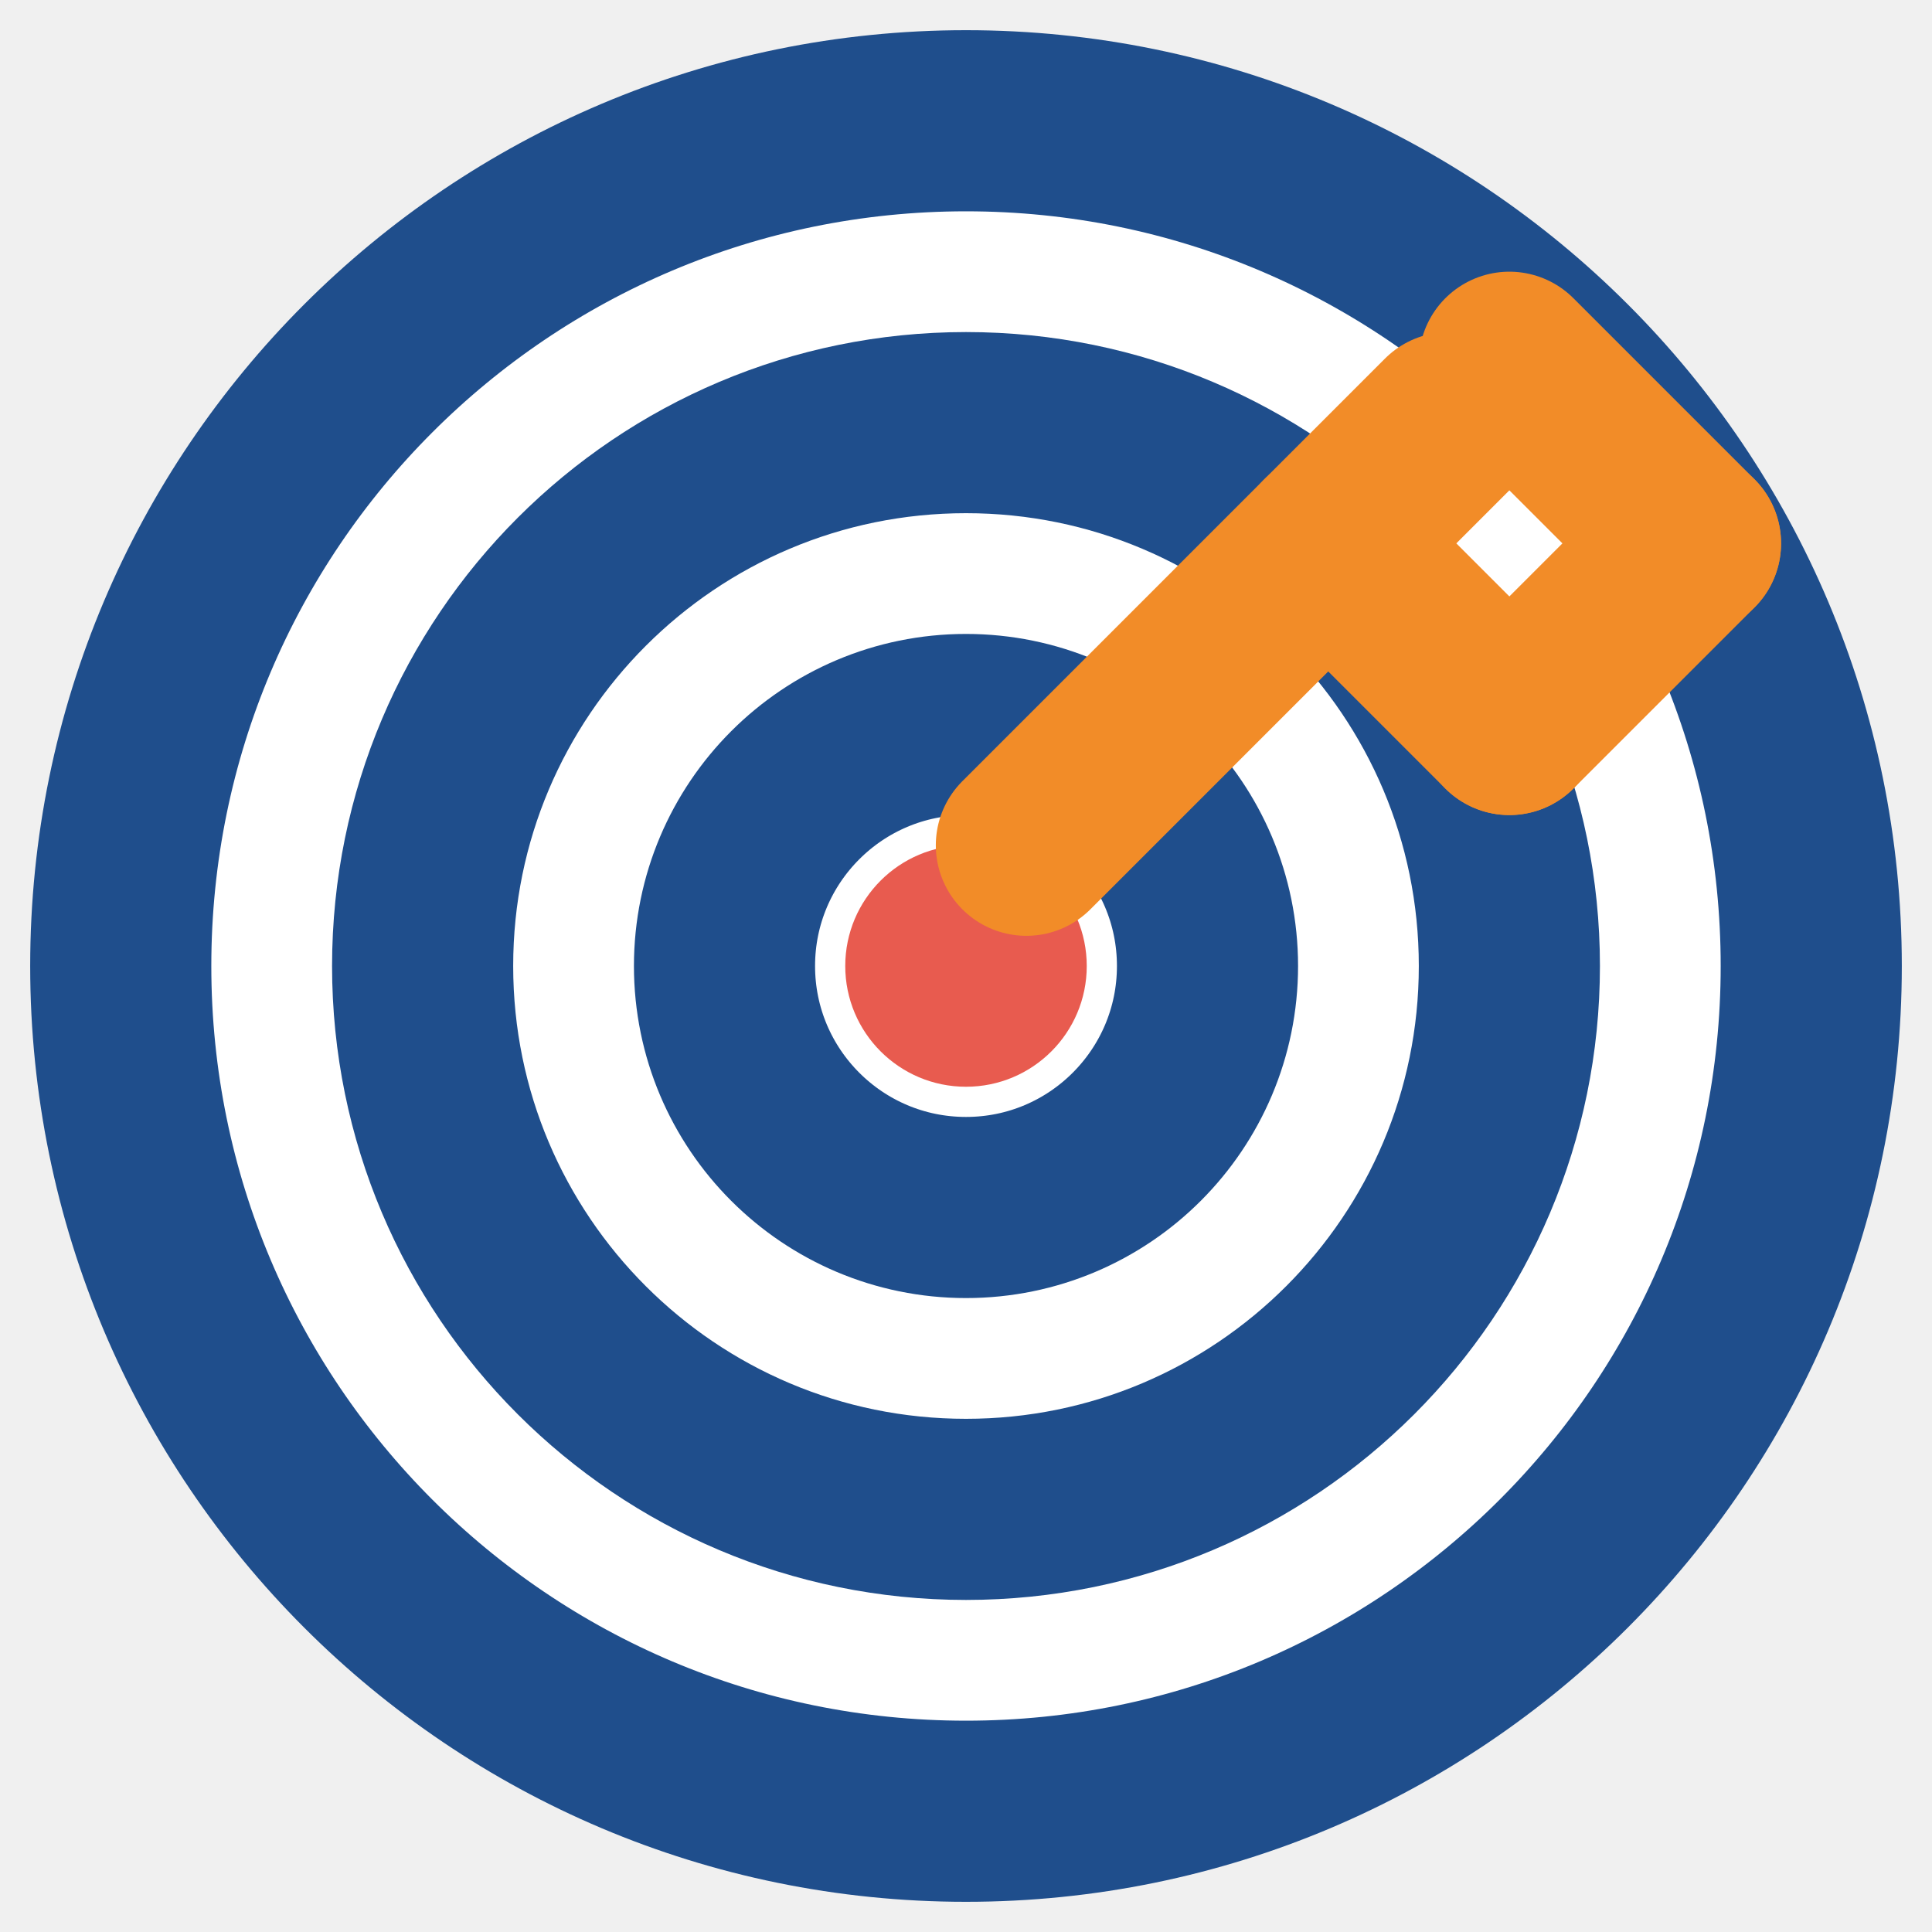
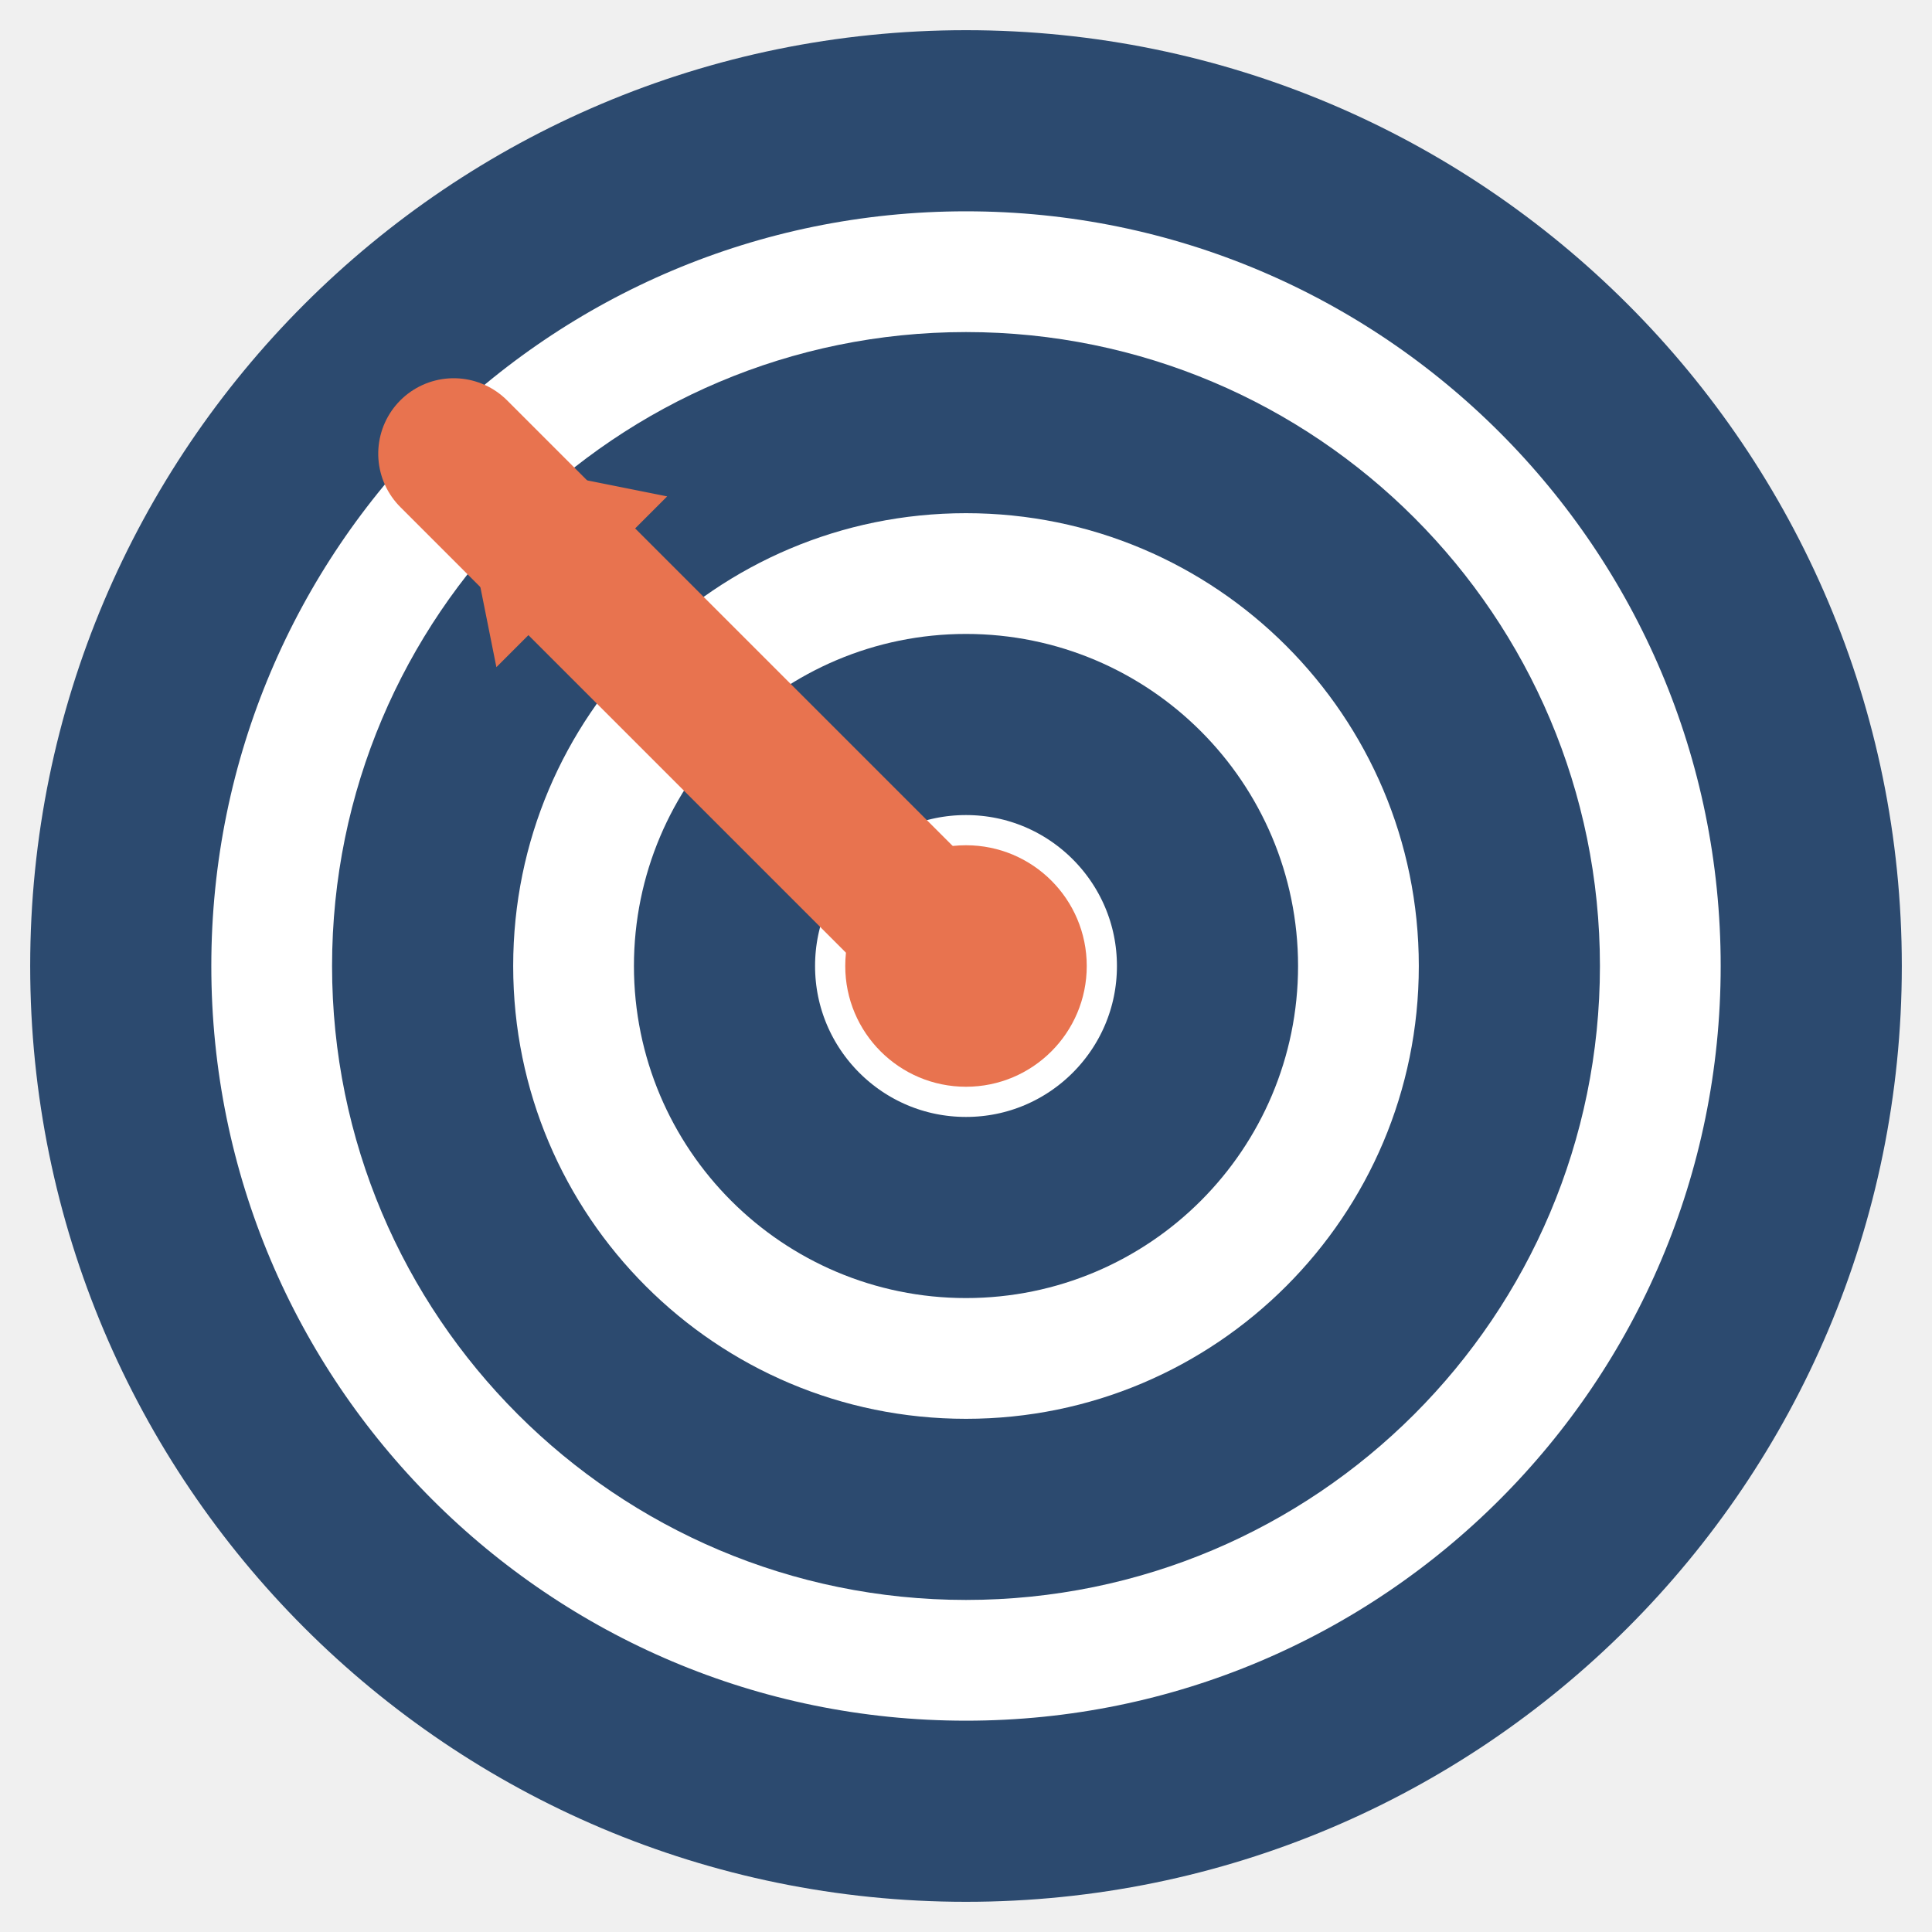
<svg xmlns="http://www.w3.org/2000/svg" width="64" height="64" viewBox="0 0 64 64" fill="none">
-   <circle cx="32" cy="32" r="28" fill="#FFFFFF" stroke="#1F4E8C" stroke-width="6" />
-   <circle cx="32" cy="32" r="18" fill="#FFFFFF" stroke="#1F4E8C" stroke-width="6" />
-   <circle cx="32" cy="32" r="8" fill="#FFFFFF" stroke="#1F4E8C" stroke-width="6" />
-   <circle cx="32" cy="32" r="4" fill="#E85B4F" />
-   <path d="M48 14 L34 28" stroke="#F28C28" stroke-width="6" stroke-linecap="round" />
-   <path d="M50 12 L56 18" stroke="#F28C28" stroke-width="6" stroke-linecap="round" />
-   <path d="M44 18 L50 24" stroke="#F28C28" stroke-width="6" stroke-linecap="round" />
-   <path d="M56 18 L50 24" stroke="#F28C28" stroke-width="6" stroke-linecap="round" />
+   <circle cx="32" cy="32" r="28" fill="#FFFFFF" stroke="#2C4A6F" stroke-width="6" />
+   <circle cx="32" cy="32" r="18" fill="#FFFFFF" stroke="#2C4A6F" stroke-width="6" />
+   <circle cx="32" cy="32" r="8" fill="#FFFFFF" stroke="#2C4A6F" stroke-width="6" />
+   <circle cx="32" cy="32" r="4" fill="#E8734F" />
+   <g transform="rotate(-45 32 32)">
+     <line x1="32" y1="32" x2="32" y2="8" stroke="#E8734F" stroke-width="5" stroke-linecap="round" />
+     <path d="M 32 8 L 28 14 L 36 14 Z" fill="#E8734F" />
+   </g>
</svg>
